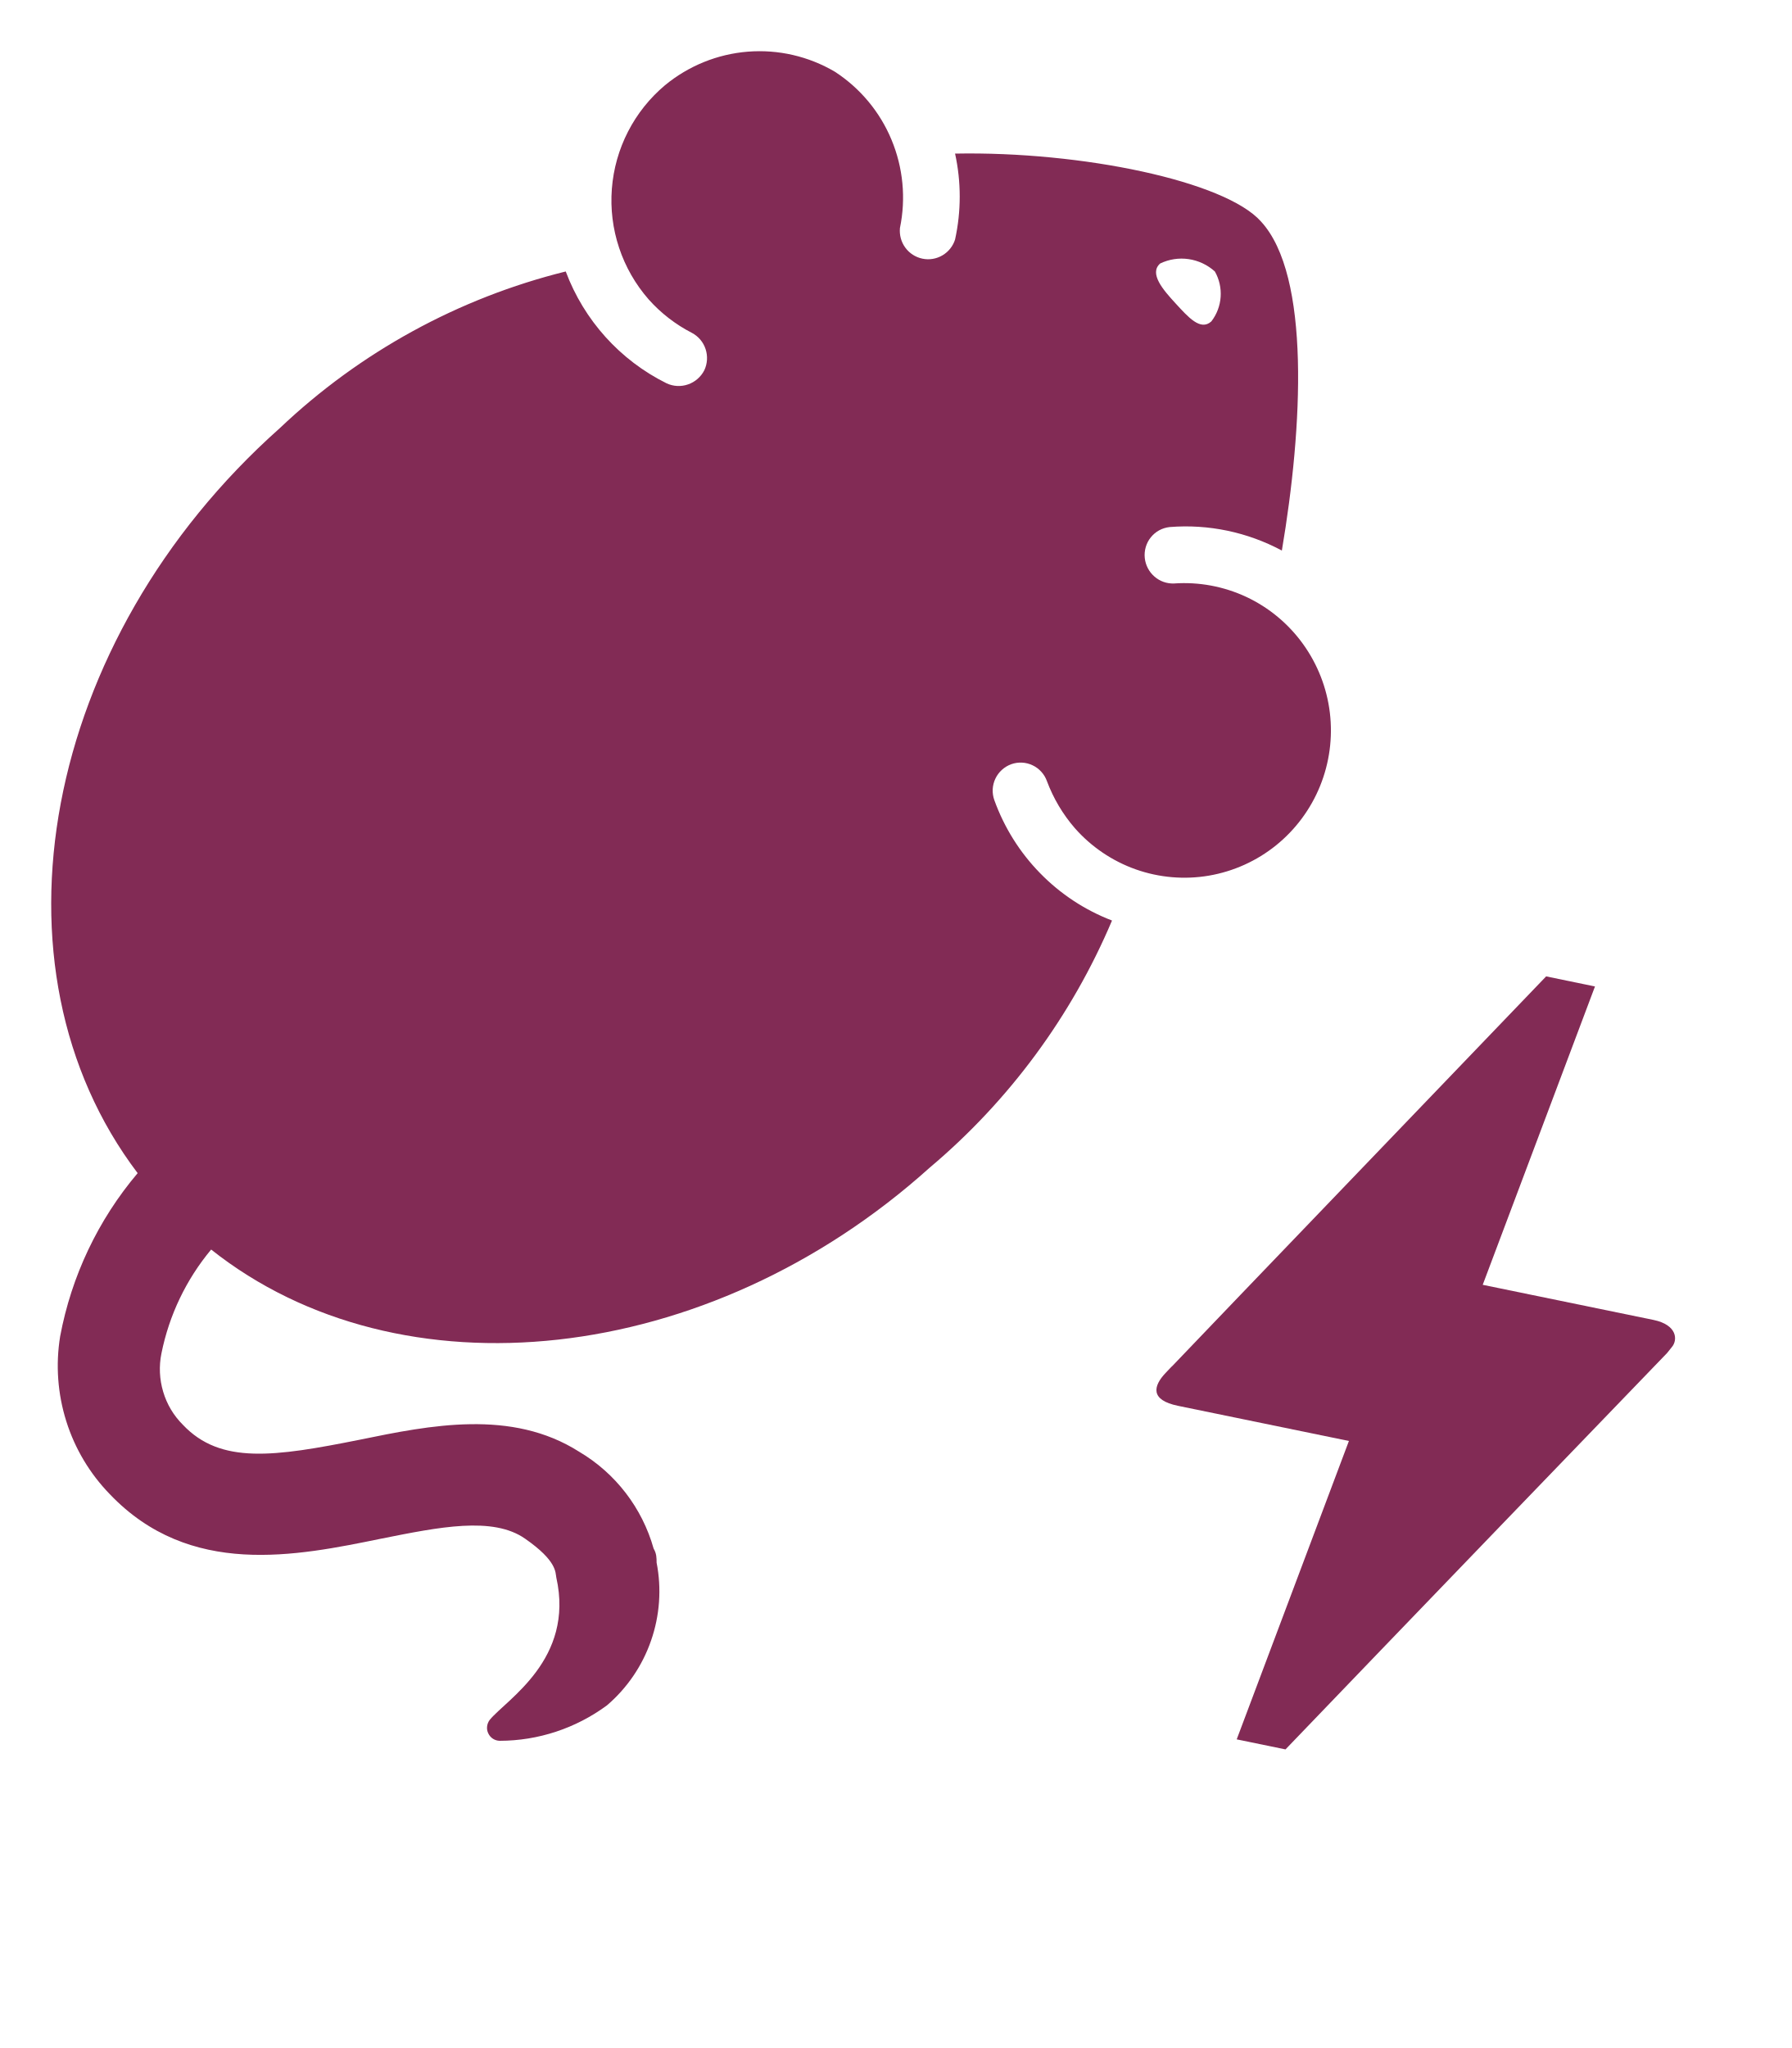
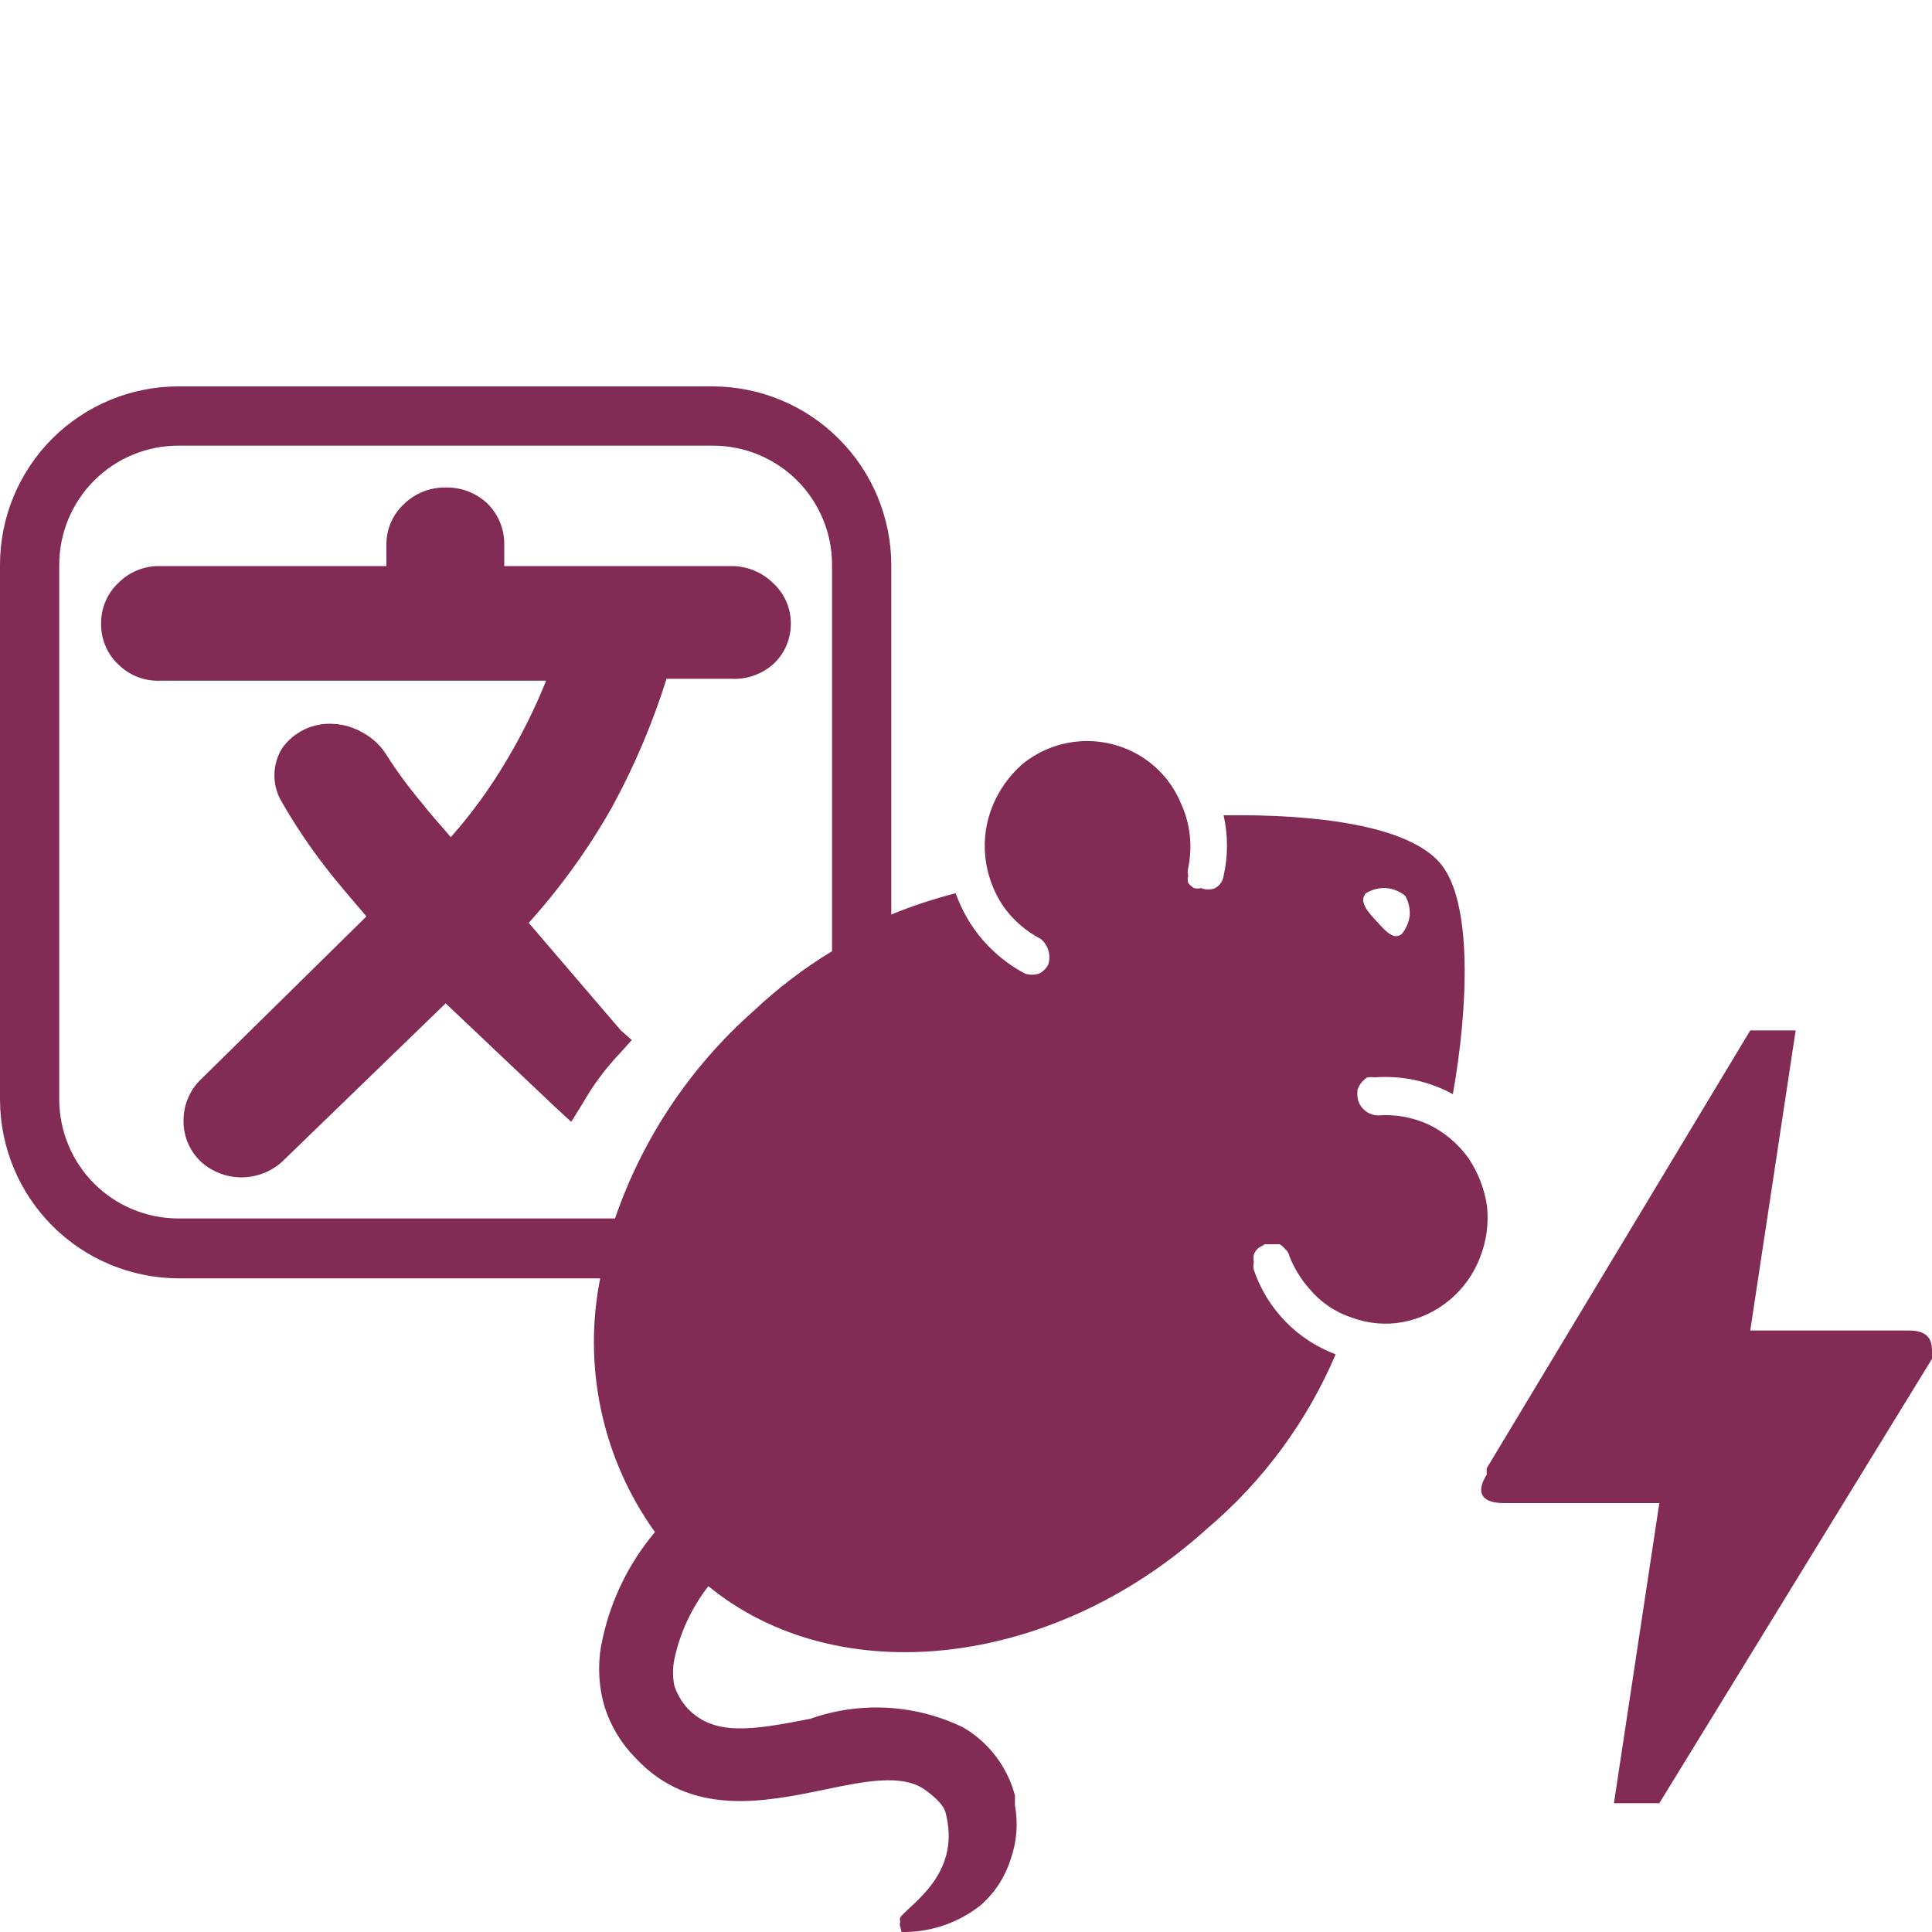
- <svg xmlns="http://www.w3.org/2000/svg" width="35" height="40" viewBox="0 0 35 40" fill="none">
-   <path d="M12.992 1.664C12.693 1.915 12.447 2.223 12.269 2.57C12.09 2.918 11.983 3.298 11.953 3.688C11.923 4.078 11.971 4.47 12.095 4.841C12.218 5.212 12.415 5.554 12.672 5.848C12.911 6.116 13.197 6.337 13.516 6.501C13.643 6.568 13.739 6.681 13.784 6.818C13.829 6.954 13.82 7.103 13.759 7.232C13.692 7.362 13.578 7.461 13.441 7.508C13.303 7.556 13.153 7.548 13.021 7.486C12.113 7.036 11.409 6.255 11.052 5.302C8.958 5.821 7.032 6.876 5.464 8.364C0.807 12.508 -0.358 18.895 2.689 22.913C1.917 23.825 1.395 24.924 1.175 26.101C1.085 26.655 1.126 27.223 1.295 27.759C1.463 28.294 1.755 28.782 2.145 29.183C3.707 30.821 5.784 30.392 7.452 30.051C8.578 29.826 9.626 29.612 10.256 30.051C10.887 30.489 10.848 30.714 10.868 30.811C11.226 32.41 9.897 33.191 9.568 33.59C9.539 33.628 9.521 33.672 9.516 33.719C9.51 33.766 9.518 33.813 9.539 33.855C9.559 33.898 9.59 33.934 9.63 33.96C9.669 33.985 9.715 33.999 9.762 34C10.515 33.999 11.249 33.756 11.857 33.308C12.251 32.971 12.548 32.535 12.718 32.045C12.889 31.555 12.927 31.028 12.827 30.519C12.827 30.431 12.827 30.343 12.769 30.246C12.545 29.45 12.023 28.773 11.314 28.354C9.994 27.515 8.403 27.837 7.026 28.12C5.367 28.451 4.309 28.608 3.572 27.827C3.392 27.648 3.26 27.427 3.188 27.183C3.115 26.94 3.103 26.682 3.154 26.433C3.304 25.686 3.638 24.989 4.125 24.405C7.811 27.33 13.827 26.706 18.163 22.805C19.712 21.501 20.933 19.847 21.724 17.979C21.195 17.776 20.716 17.461 20.32 17.055C19.923 16.65 19.618 16.163 19.425 15.628C19.401 15.561 19.39 15.489 19.393 15.416C19.397 15.345 19.414 15.274 19.445 15.209C19.476 15.143 19.519 15.085 19.572 15.037C19.625 14.988 19.687 14.951 19.755 14.926C19.822 14.902 19.894 14.891 19.965 14.895C20.037 14.898 20.107 14.916 20.172 14.947C20.237 14.977 20.295 15.021 20.343 15.074C20.392 15.128 20.429 15.19 20.453 15.258C20.579 15.594 20.763 15.904 20.997 16.174C21.319 16.54 21.729 16.817 22.188 16.98C22.647 17.142 23.14 17.184 23.619 17.102C24.099 17.019 24.549 16.816 24.929 16.51C25.308 16.204 25.604 15.806 25.788 15.353C25.972 14.9 26.038 14.408 25.98 13.923C25.922 13.437 25.741 12.975 25.456 12.579C25.171 12.183 24.79 11.866 24.349 11.659C23.908 11.453 23.422 11.362 22.937 11.396C22.797 11.402 22.659 11.354 22.553 11.261C22.447 11.169 22.379 11.04 22.364 10.899C22.356 10.827 22.363 10.755 22.383 10.685C22.403 10.616 22.436 10.551 22.482 10.495C22.527 10.439 22.582 10.392 22.645 10.358C22.709 10.323 22.778 10.302 22.85 10.294C23.609 10.233 24.37 10.393 25.042 10.753C25.45 8.344 25.605 5.38 24.635 4.327C23.936 3.537 21.132 2.952 18.658 3C18.779 3.553 18.779 4.125 18.658 4.678C18.617 4.808 18.528 4.919 18.41 4.988C18.292 5.057 18.153 5.08 18.02 5.052C17.886 5.024 17.767 4.948 17.686 4.837C17.605 4.727 17.568 4.59 17.581 4.453C17.701 3.875 17.643 3.274 17.416 2.729C17.19 2.185 16.804 1.722 16.31 1.401C15.797 1.099 15.204 0.962 14.61 1.009C14.017 1.056 13.452 1.285 12.992 1.664ZM23.733 5.302C23.819 5.453 23.858 5.626 23.846 5.8C23.834 5.973 23.771 6.139 23.665 6.277C23.451 6.472 23.209 6.189 22.966 5.926C22.724 5.663 22.442 5.341 22.665 5.146C22.838 5.063 23.032 5.033 23.222 5.061C23.412 5.089 23.59 5.173 23.733 5.302Z" fill="#822B55" />
-   <path d="M25.113 34.168L24.16 33.972L26.352 28.144L23.016 27.458C22.463 27.345 22.529 27.071 22.77 26.816C23.012 26.56 22.832 26.757 22.858 26.726C24.491 25.017 26.942 22.472 30.205 19.07L31.159 19.267L28.966 25.094L32.303 25.78C32.77 25.877 32.778 26.174 32.66 26.311L32.567 26.427C27.592 31.584 25.113 34.168 25.113 34.168Z" fill="#822B55" />
+ <svg xmlns="http://www.w3.org/2000/svg" width="30" height="30" viewBox="0 0 30 30" fill="none">
+   <path d="M29.647 20.66H27.178L27.883 16H27.178L23.085 22.8V22.9C22.944 23.12 22.944 23.34 23.353 23.34H25.766L25.061 28H25.766L30 21.1V21C30 20.88 30 20.66 29.647 20.66Z" fill="#822B55" />
+   <path d="M18.74 23.74C19.609 23.005 20.294 22.077 20.74 21.03C20.445 20.919 20.177 20.744 19.958 20.518C19.738 20.291 19.571 20.019 19.47 19.72C19.46 19.681 19.46 19.639 19.47 19.6C19.461 19.561 19.461 19.52 19.47 19.48C19.484 19.441 19.508 19.406 19.54 19.38L19.64 19.32H19.75H19.87C19.904 19.341 19.935 19.368 19.96 19.4C19.991 19.425 20.012 19.461 20.02 19.5C20.092 19.687 20.197 19.86 20.33 20.01C20.503 20.219 20.732 20.375 20.99 20.46C21.242 20.553 21.515 20.578 21.78 20.53C22.049 20.48 22.3 20.361 22.51 20.186C22.72 20.011 22.882 19.785 22.98 19.53C23.081 19.276 23.119 19.002 23.09 18.73C23.051 18.461 22.952 18.205 22.8 17.98C22.64 17.758 22.427 17.579 22.18 17.46C21.936 17.349 21.668 17.3 21.4 17.32C21.323 17.32 21.248 17.291 21.19 17.24C21.129 17.19 21.09 17.118 21.08 17.04C21.075 17 21.075 16.96 21.08 16.92C21.107 16.841 21.16 16.774 21.23 16.73C21.266 16.724 21.304 16.724 21.34 16.73C21.763 16.696 22.187 16.786 22.56 16.99C22.8 15.64 22.87 13.99 22.36 13.4C21.85 12.81 20.41 12.64 19 12.66C19.07 12.969 19.07 13.291 19 13.6C18.994 13.639 18.98 13.677 18.957 13.71C18.935 13.743 18.905 13.77 18.87 13.79C18.835 13.805 18.798 13.812 18.76 13.812C18.722 13.812 18.685 13.805 18.65 13.79C18.614 13.799 18.576 13.799 18.54 13.79C18.506 13.769 18.475 13.742 18.45 13.71C18.44 13.674 18.44 13.636 18.45 13.6C18.44 13.561 18.44 13.519 18.45 13.48C18.521 13.143 18.483 12.793 18.34 12.48C18.214 12.173 17.993 11.914 17.71 11.74C17.428 11.568 17.099 11.488 16.769 11.511C16.439 11.534 16.125 11.66 15.87 11.87C15.669 12.048 15.511 12.271 15.41 12.52C15.309 12.77 15.271 13.042 15.3 13.31C15.329 13.578 15.422 13.835 15.57 14.06C15.722 14.279 15.924 14.457 16.16 14.58C16.218 14.626 16.259 14.689 16.28 14.76C16.3 14.829 16.3 14.902 16.28 14.97C16.249 15.036 16.196 15.089 16.13 15.12C16.061 15.14 15.989 15.14 15.92 15.12C15.415 14.854 15.029 14.408 14.84 13.87C14.5 13.957 14.165 14.068 13.84 14.2V8.77C13.837 8.038 13.546 7.336 13.029 6.818C12.513 6.299 11.812 6.005 11.08 6H2.77C2.035 6 1.331 6.292 0.811 6.811C0.292 7.331 0 8.035 0 8.77L0 17.08C0.003 17.814 0.295 18.517 0.814 19.036C1.333 19.555 2.036 19.847 2.77 19.85H9.32C9.184 20.53 9.19 21.23 9.336 21.908C9.482 22.586 9.766 23.227 10.17 23.79C9.739 24.303 9.449 24.92 9.33 25.58C9.28 25.891 9.3 26.209 9.39 26.51C9.486 26.807 9.65 27.078 9.87 27.3C10.73 28.22 11.87 27.98 12.8 27.79C13.42 27.66 14.01 27.54 14.36 27.79C14.71 28.04 14.68 28.16 14.7 28.22C14.89 29.11 14.16 29.55 13.98 29.77C13.972 29.793 13.972 29.817 13.98 29.84C13.97 29.866 13.97 29.894 13.98 29.92L14 30H14.07C14.488 29.992 14.892 29.848 15.22 29.59C15.44 29.401 15.602 29.156 15.69 28.88C15.788 28.608 15.812 28.314 15.76 28.03V27.88C15.702 27.659 15.6 27.451 15.461 27.269C15.322 27.087 15.149 26.934 14.95 26.82C14.583 26.643 14.185 26.541 13.778 26.518C13.371 26.496 12.964 26.554 12.58 26.69C11.66 26.87 11.08 26.96 10.67 26.52C10.579 26.419 10.511 26.3 10.47 26.17C10.445 26.038 10.445 25.902 10.47 25.77C10.558 25.355 10.739 24.965 11 24.63C13 26.27 16.33 25.92 18.74 23.74ZM21.21 13.87C21.303 13.813 21.411 13.785 21.52 13.79C21.63 13.798 21.735 13.84 21.82 13.91C21.873 14.004 21.898 14.112 21.89 14.22C21.876 14.322 21.834 14.419 21.77 14.5C21.64 14.61 21.51 14.45 21.38 14.31C21.25 14.17 21.09 14 21.21 13.87ZM9.55 18.92H2.77C2.281 18.92 1.812 18.727 1.465 18.382C1.119 18.037 0.923 17.569 0.92 17.08V8.77C0.92 8.279 1.115 7.809 1.462 7.462C1.809 7.115 2.279 6.92 2.77 6.92H11.08C11.569 6.923 12.037 7.119 12.382 7.465C12.726 7.812 12.92 8.281 12.92 8.77V14.77C12.482 15.036 12.073 15.348 11.7 15.7C10.717 16.569 9.976 17.679 9.55 18.92Z" fill="#822B55" />
+   <path d="M12.28 9.68C12.28 9.561 12.255 9.444 12.207 9.335C12.159 9.227 12.088 9.13 12 9.05C11.829 8.883 11.599 8.79 11.36 8.79H7.83V8.46C7.832 8.341 7.81 8.223 7.765 8.113C7.721 8.003 7.654 7.904 7.57 7.82C7.395 7.654 7.161 7.564 6.92 7.57C6.682 7.566 6.452 7.656 6.28 7.82C6.191 7.901 6.119 8 6.071 8.11C6.023 8.22 5.999 8.34 6 8.46V8.79H2.48C2.361 8.788 2.243 8.81 2.133 8.855C2.023 8.899 1.924 8.966 1.84 9.05C1.754 9.131 1.685 9.228 1.639 9.337C1.592 9.445 1.569 9.562 1.57 9.68C1.567 9.8 1.59 9.919 1.637 10.029C1.683 10.139 1.752 10.238 1.84 10.32C1.924 10.403 2.024 10.468 2.134 10.511C2.244 10.554 2.362 10.574 2.48 10.57H8.48C8.309 10.995 8.105 11.406 7.87 11.8C7.619 12.227 7.328 12.629 7 13C6.85 12.82 6.69 12.65 6.56 12.48C6.356 12.24 6.169 11.986 6 11.72C5.91 11.578 5.787 11.461 5.64 11.38C5.497 11.295 5.336 11.247 5.17 11.24C5.017 11.231 4.864 11.261 4.726 11.327C4.587 11.394 4.468 11.495 4.38 11.62C4.302 11.746 4.261 11.892 4.261 12.04C4.261 12.188 4.302 12.334 4.38 12.46C4.58 12.808 4.804 13.142 5.05 13.46C5.25 13.72 5.47 13.97 5.69 14.23L3.11 16.77C3.027 16.852 2.961 16.951 2.917 17.059C2.872 17.167 2.849 17.283 2.85 17.4C2.848 17.517 2.87 17.634 2.915 17.742C2.96 17.85 3.026 17.948 3.11 18.03C3.284 18.192 3.513 18.282 3.75 18.282C3.987 18.282 4.216 18.192 4.39 18.03L6.92 15.58L8.62 17.19L8.87 17.42L9.05 17.13C9.213 16.843 9.412 16.578 9.64 16.34L9.81 16.15L9.64 16L8.21 14.33C8.704 13.782 9.136 13.182 9.5 12.54C9.848 11.903 10.133 11.233 10.35 10.54H11.35C11.587 10.554 11.82 10.475 12 10.32C12.089 10.239 12.161 10.14 12.209 10.03C12.257 9.92 12.281 9.8 12.28 9.68Z" fill="#822B55" />
</svg>
